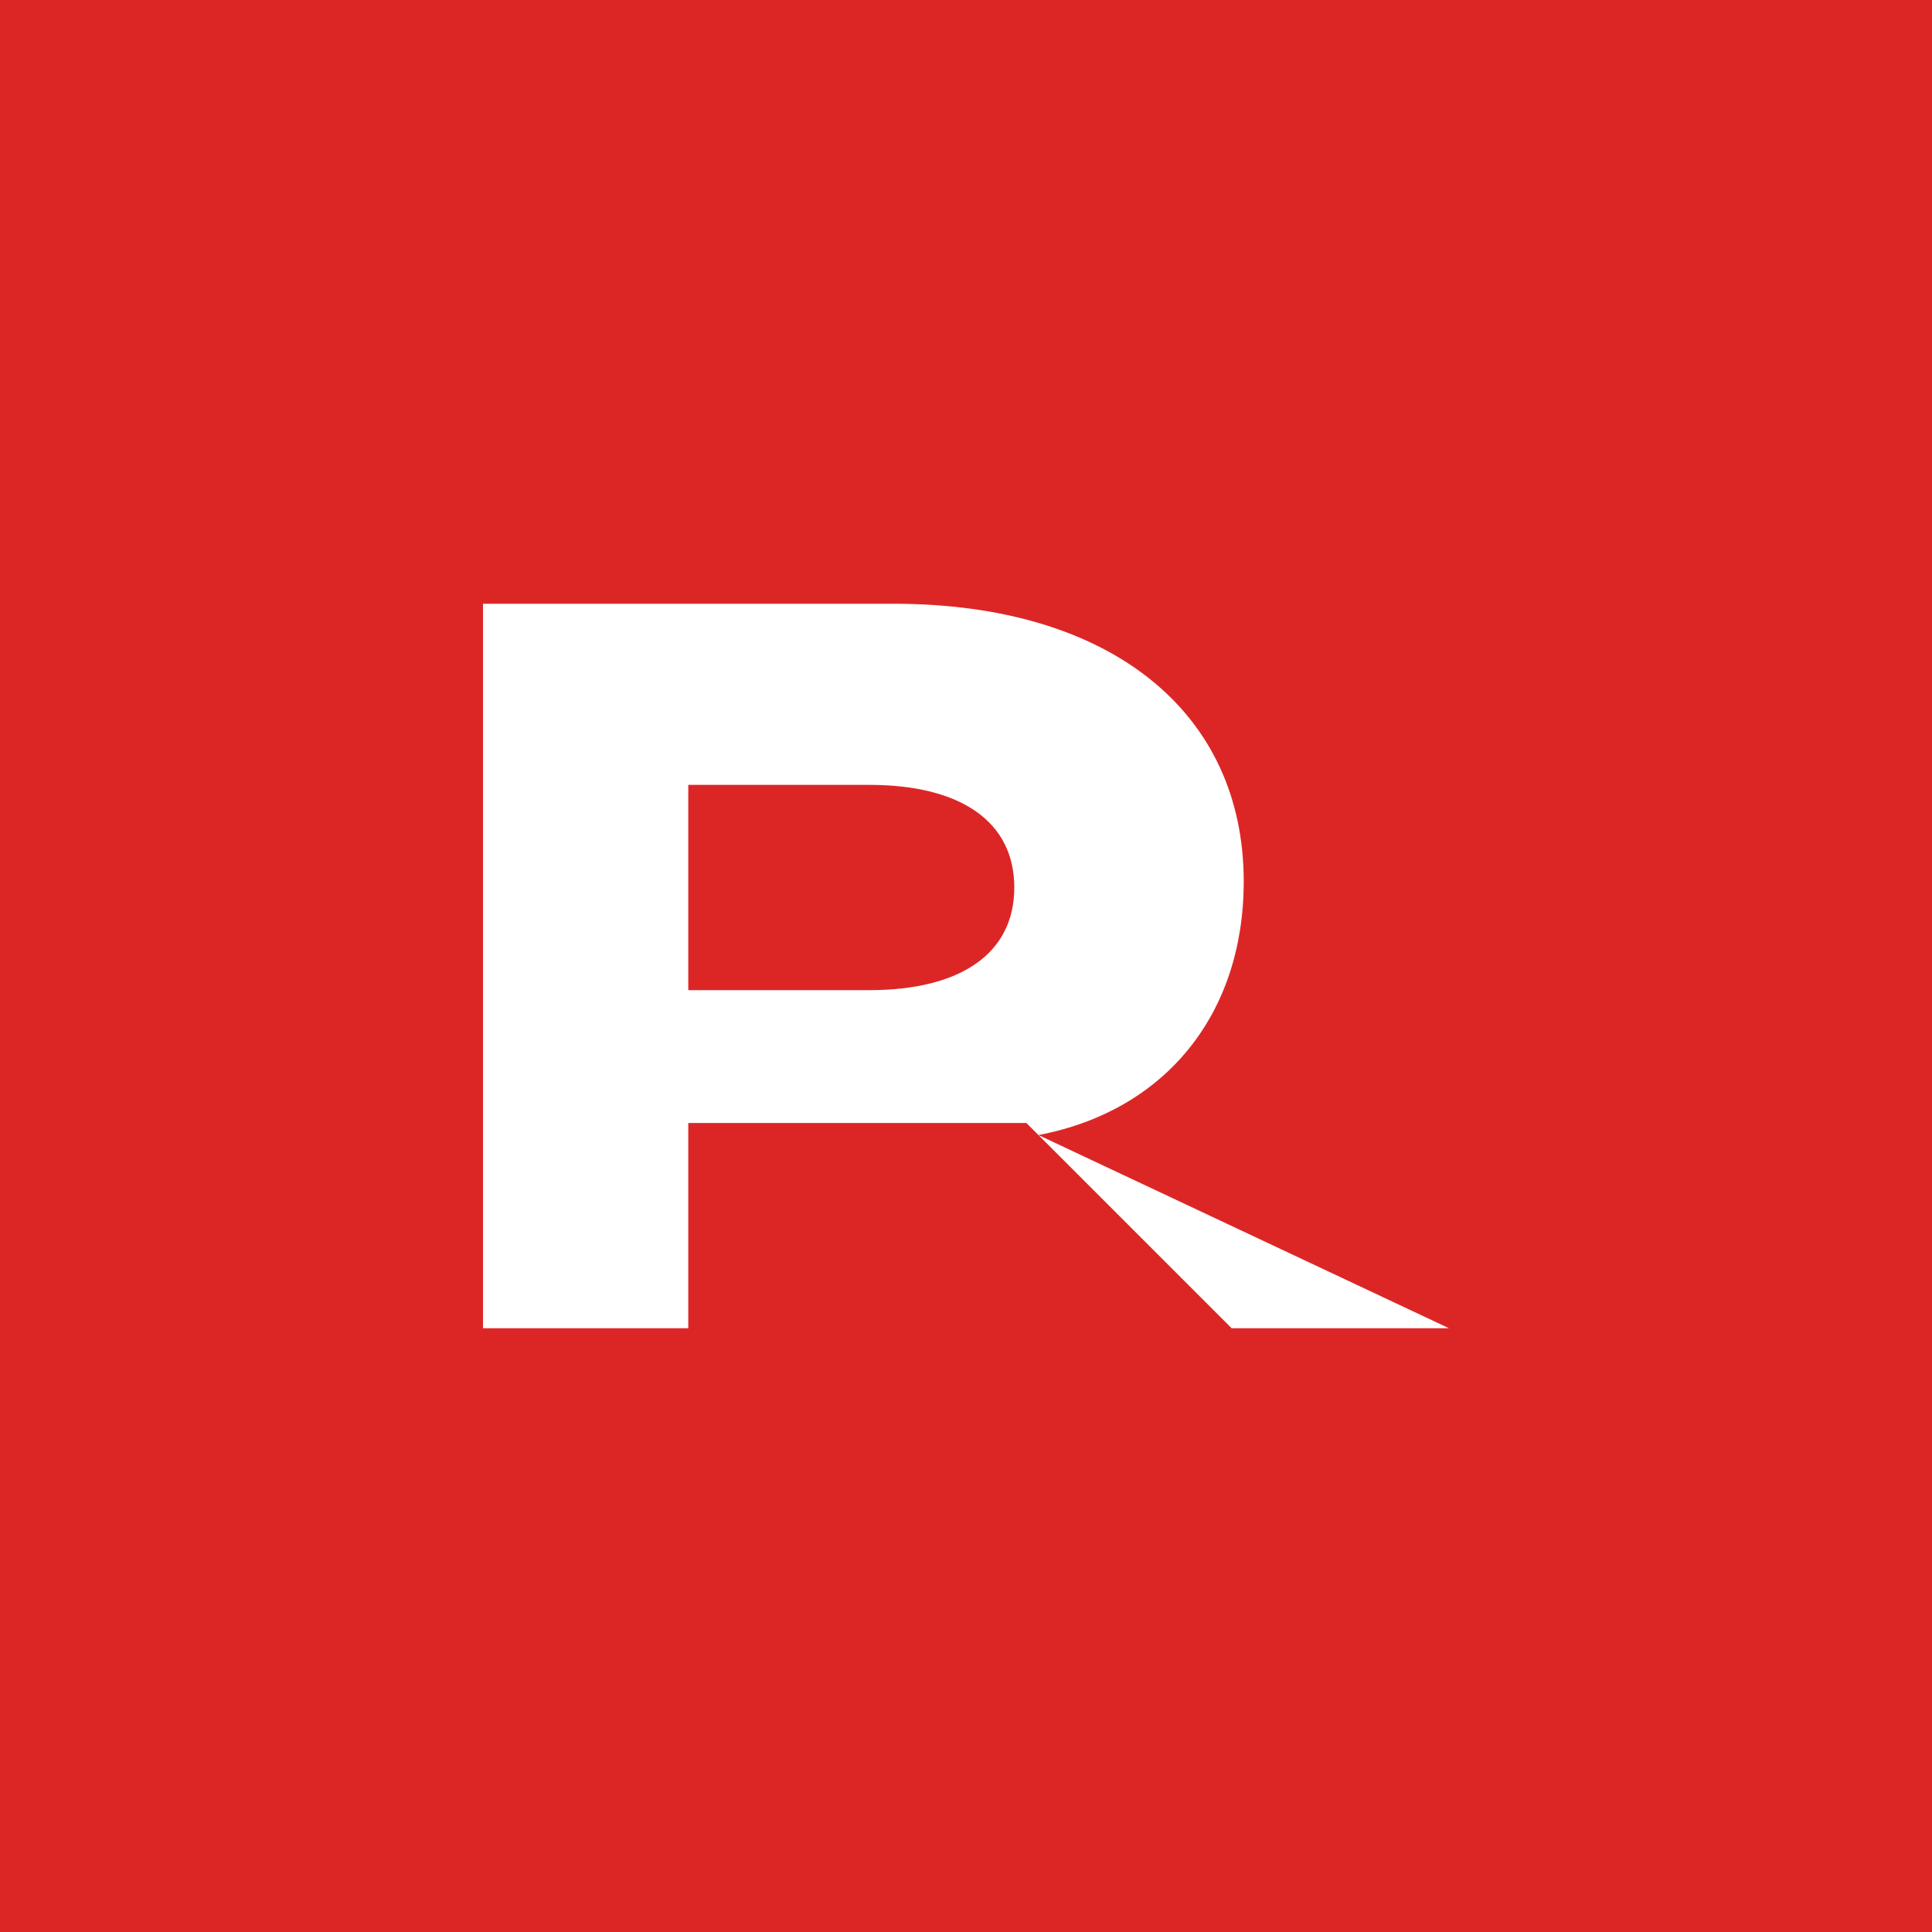
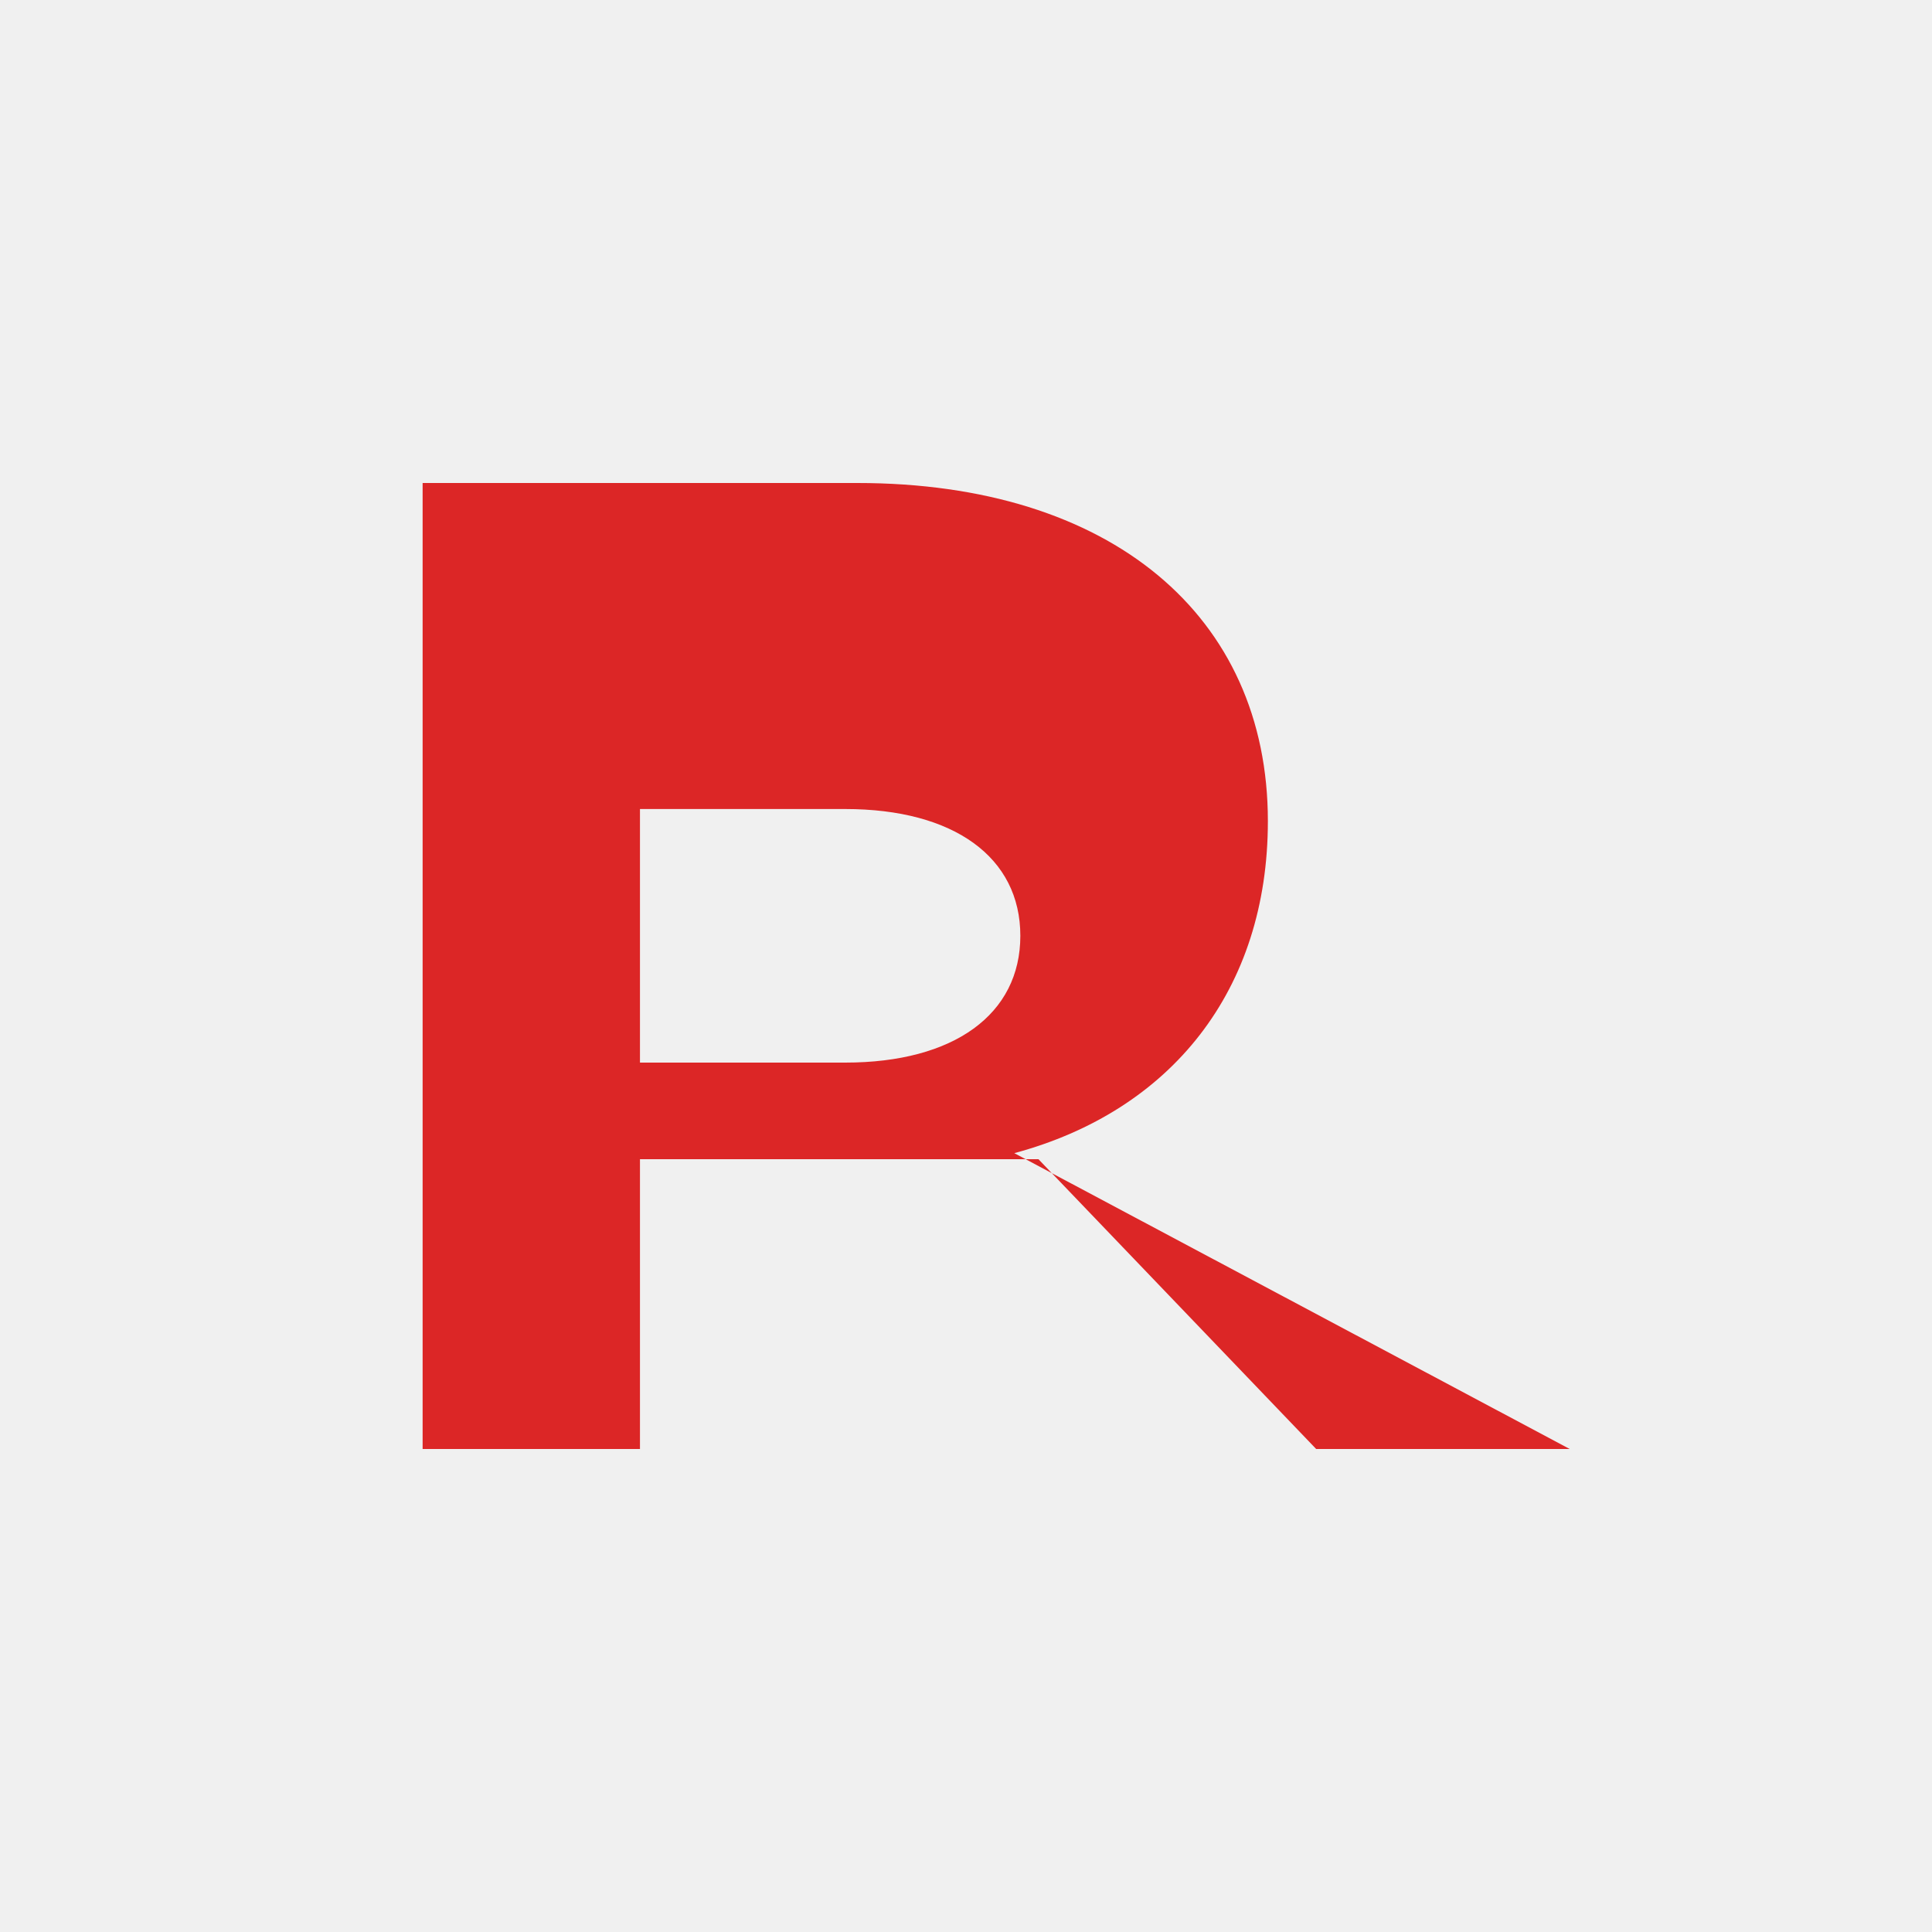
<svg xmlns="http://www.w3.org/2000/svg" viewBox="0 0 32 32" fill="none">
-   <rect width="32" height="32" fill="#dc2626" />
-   <path d="M8 22V10h6.8c3.6 0 5.8 1.8 5.8 4.6 0 2.2-1.3 3.8-3.4 4.2L24 22h-3.6l-3.4-3.4H11.4V22H8zm3.4-5.6h3c1.5 0 2.4-.6 2.4-1.7s-.9-1.7-2.4-1.7h-3v3.4z" fill="#ffffff" />
+   <path d="M7 24V8h7.2c4.2 0 6.8 2.2 6.8 5.6 0 2.8-1.6 4.8-4.2 5.5L26 24h-4.2l-4.6-4.8H10.6V24H7zm3.6-6.4h3.4c1.8 0 2.9-.8 2.9-2.1s-1.1-2.1-2.9-2.1h-3.4v4.2z" fill="#dc2626" />
</svg>
